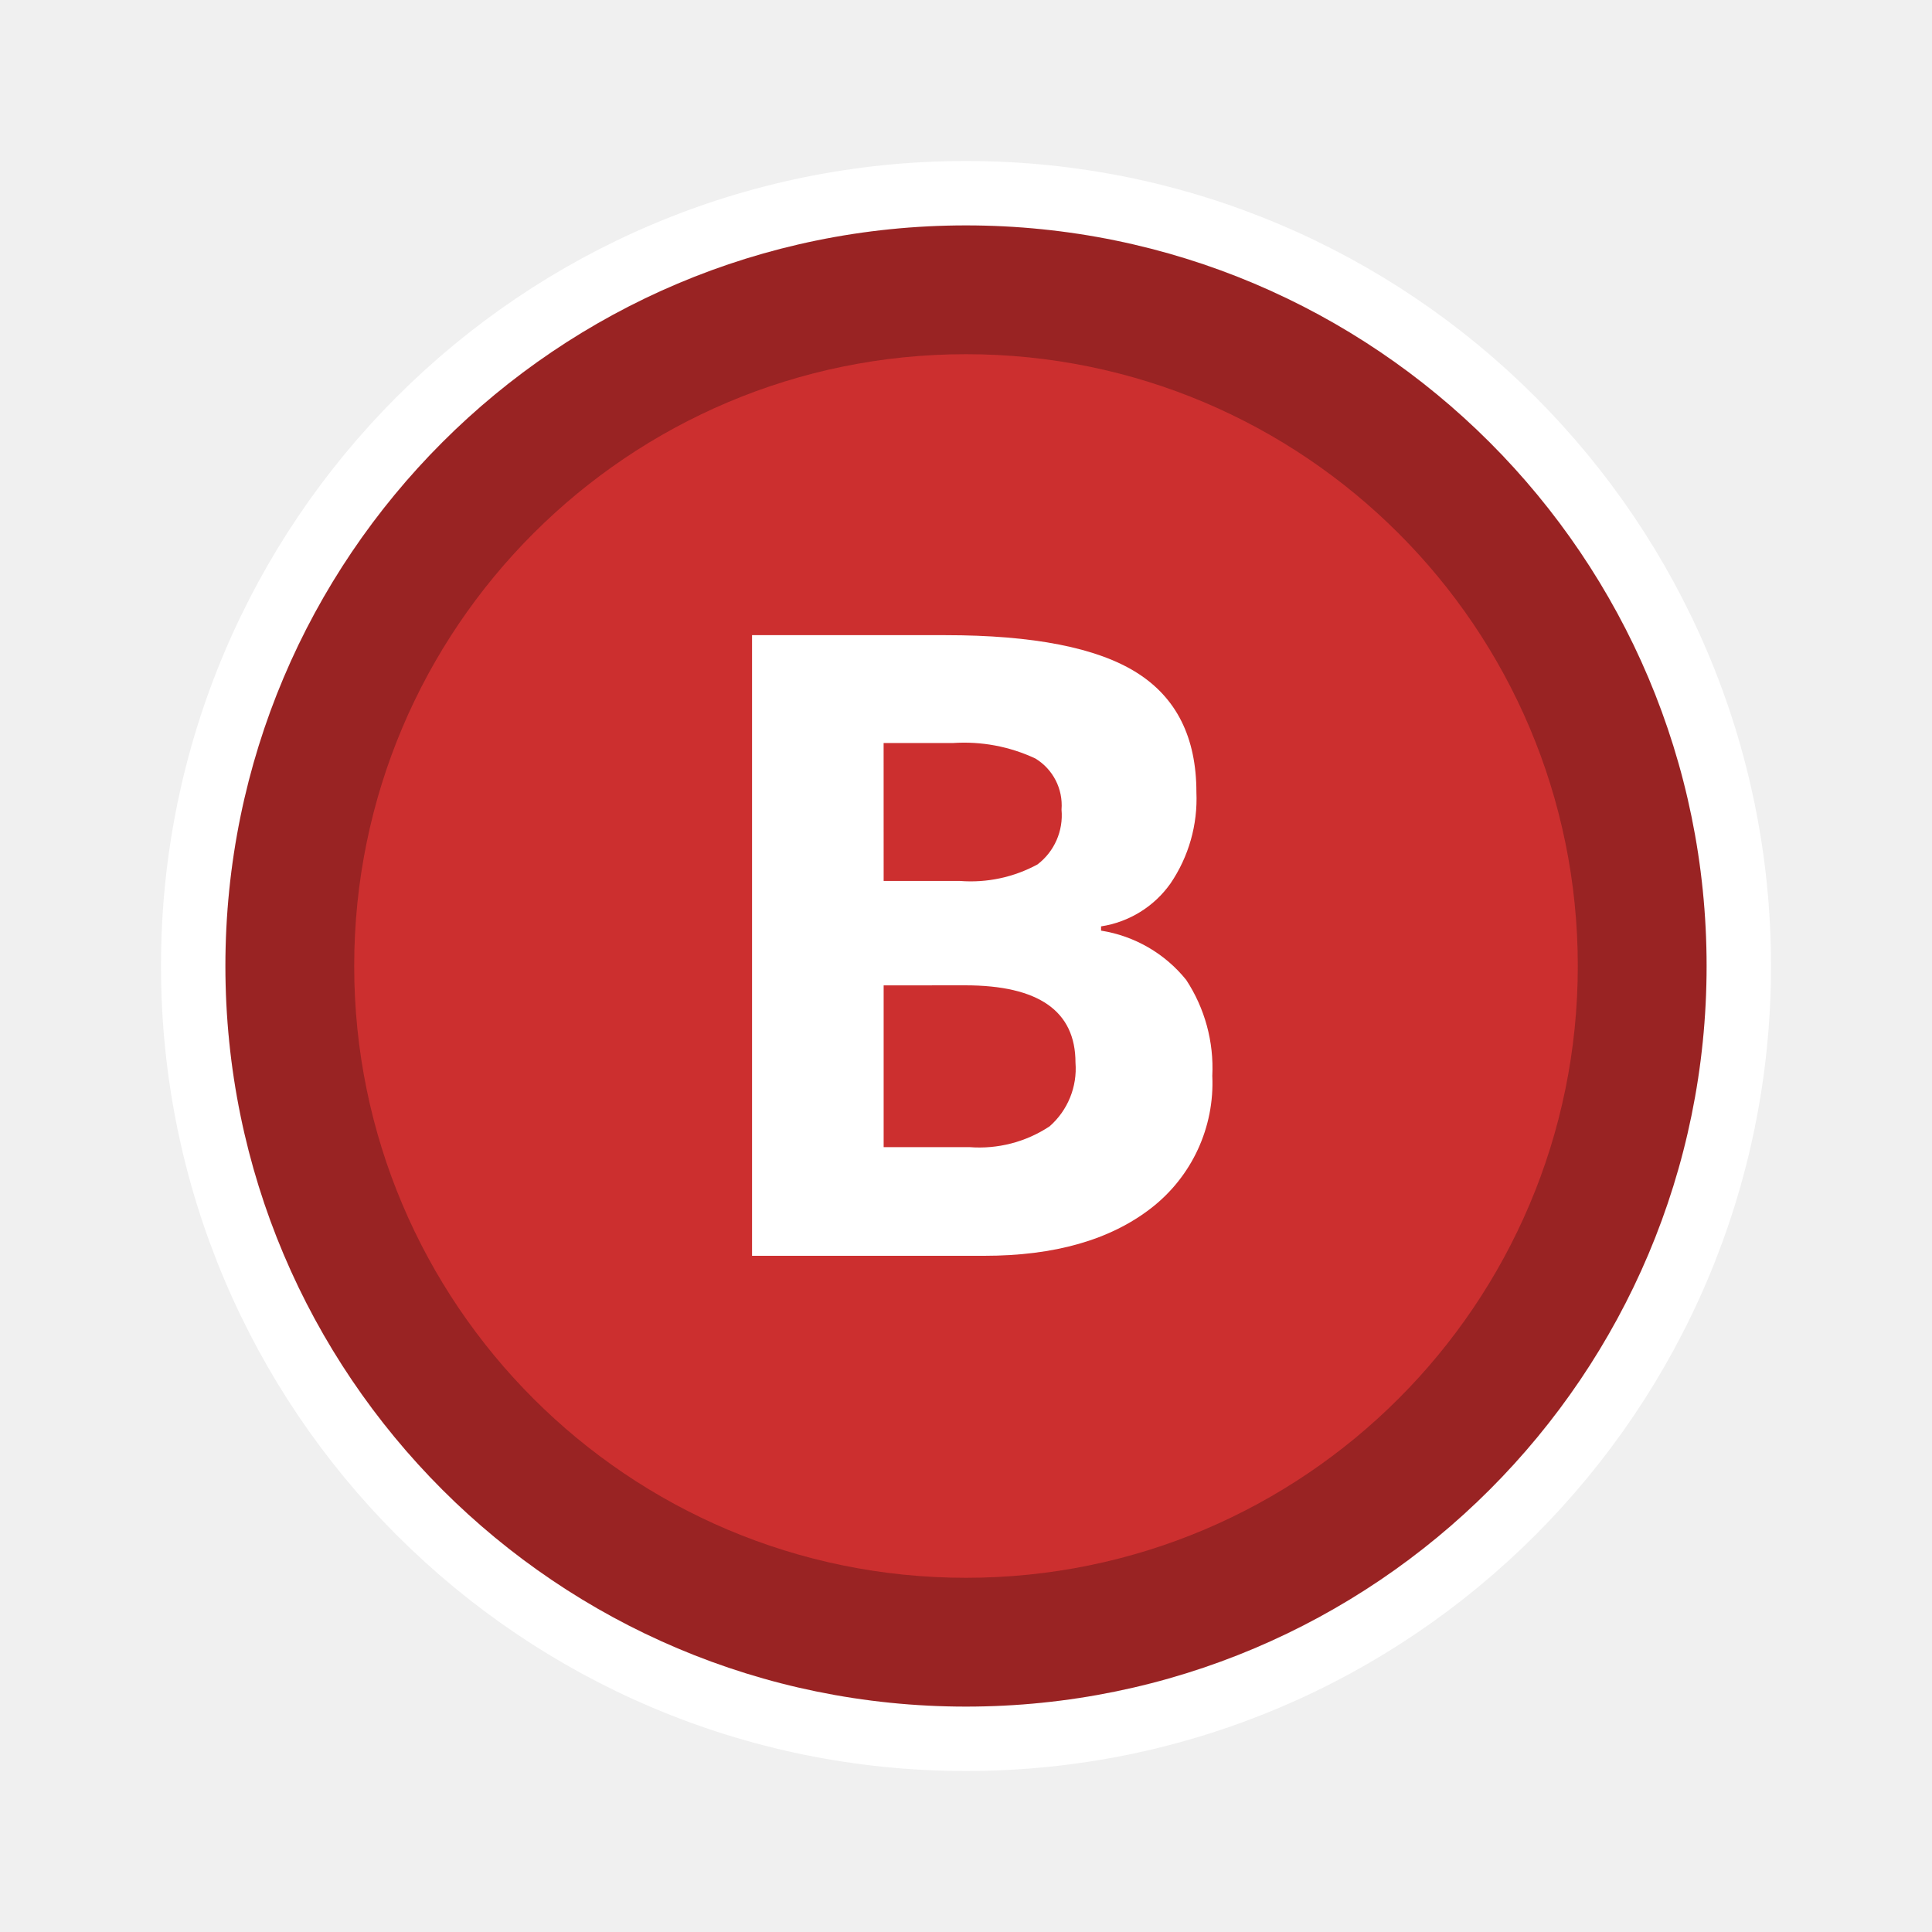
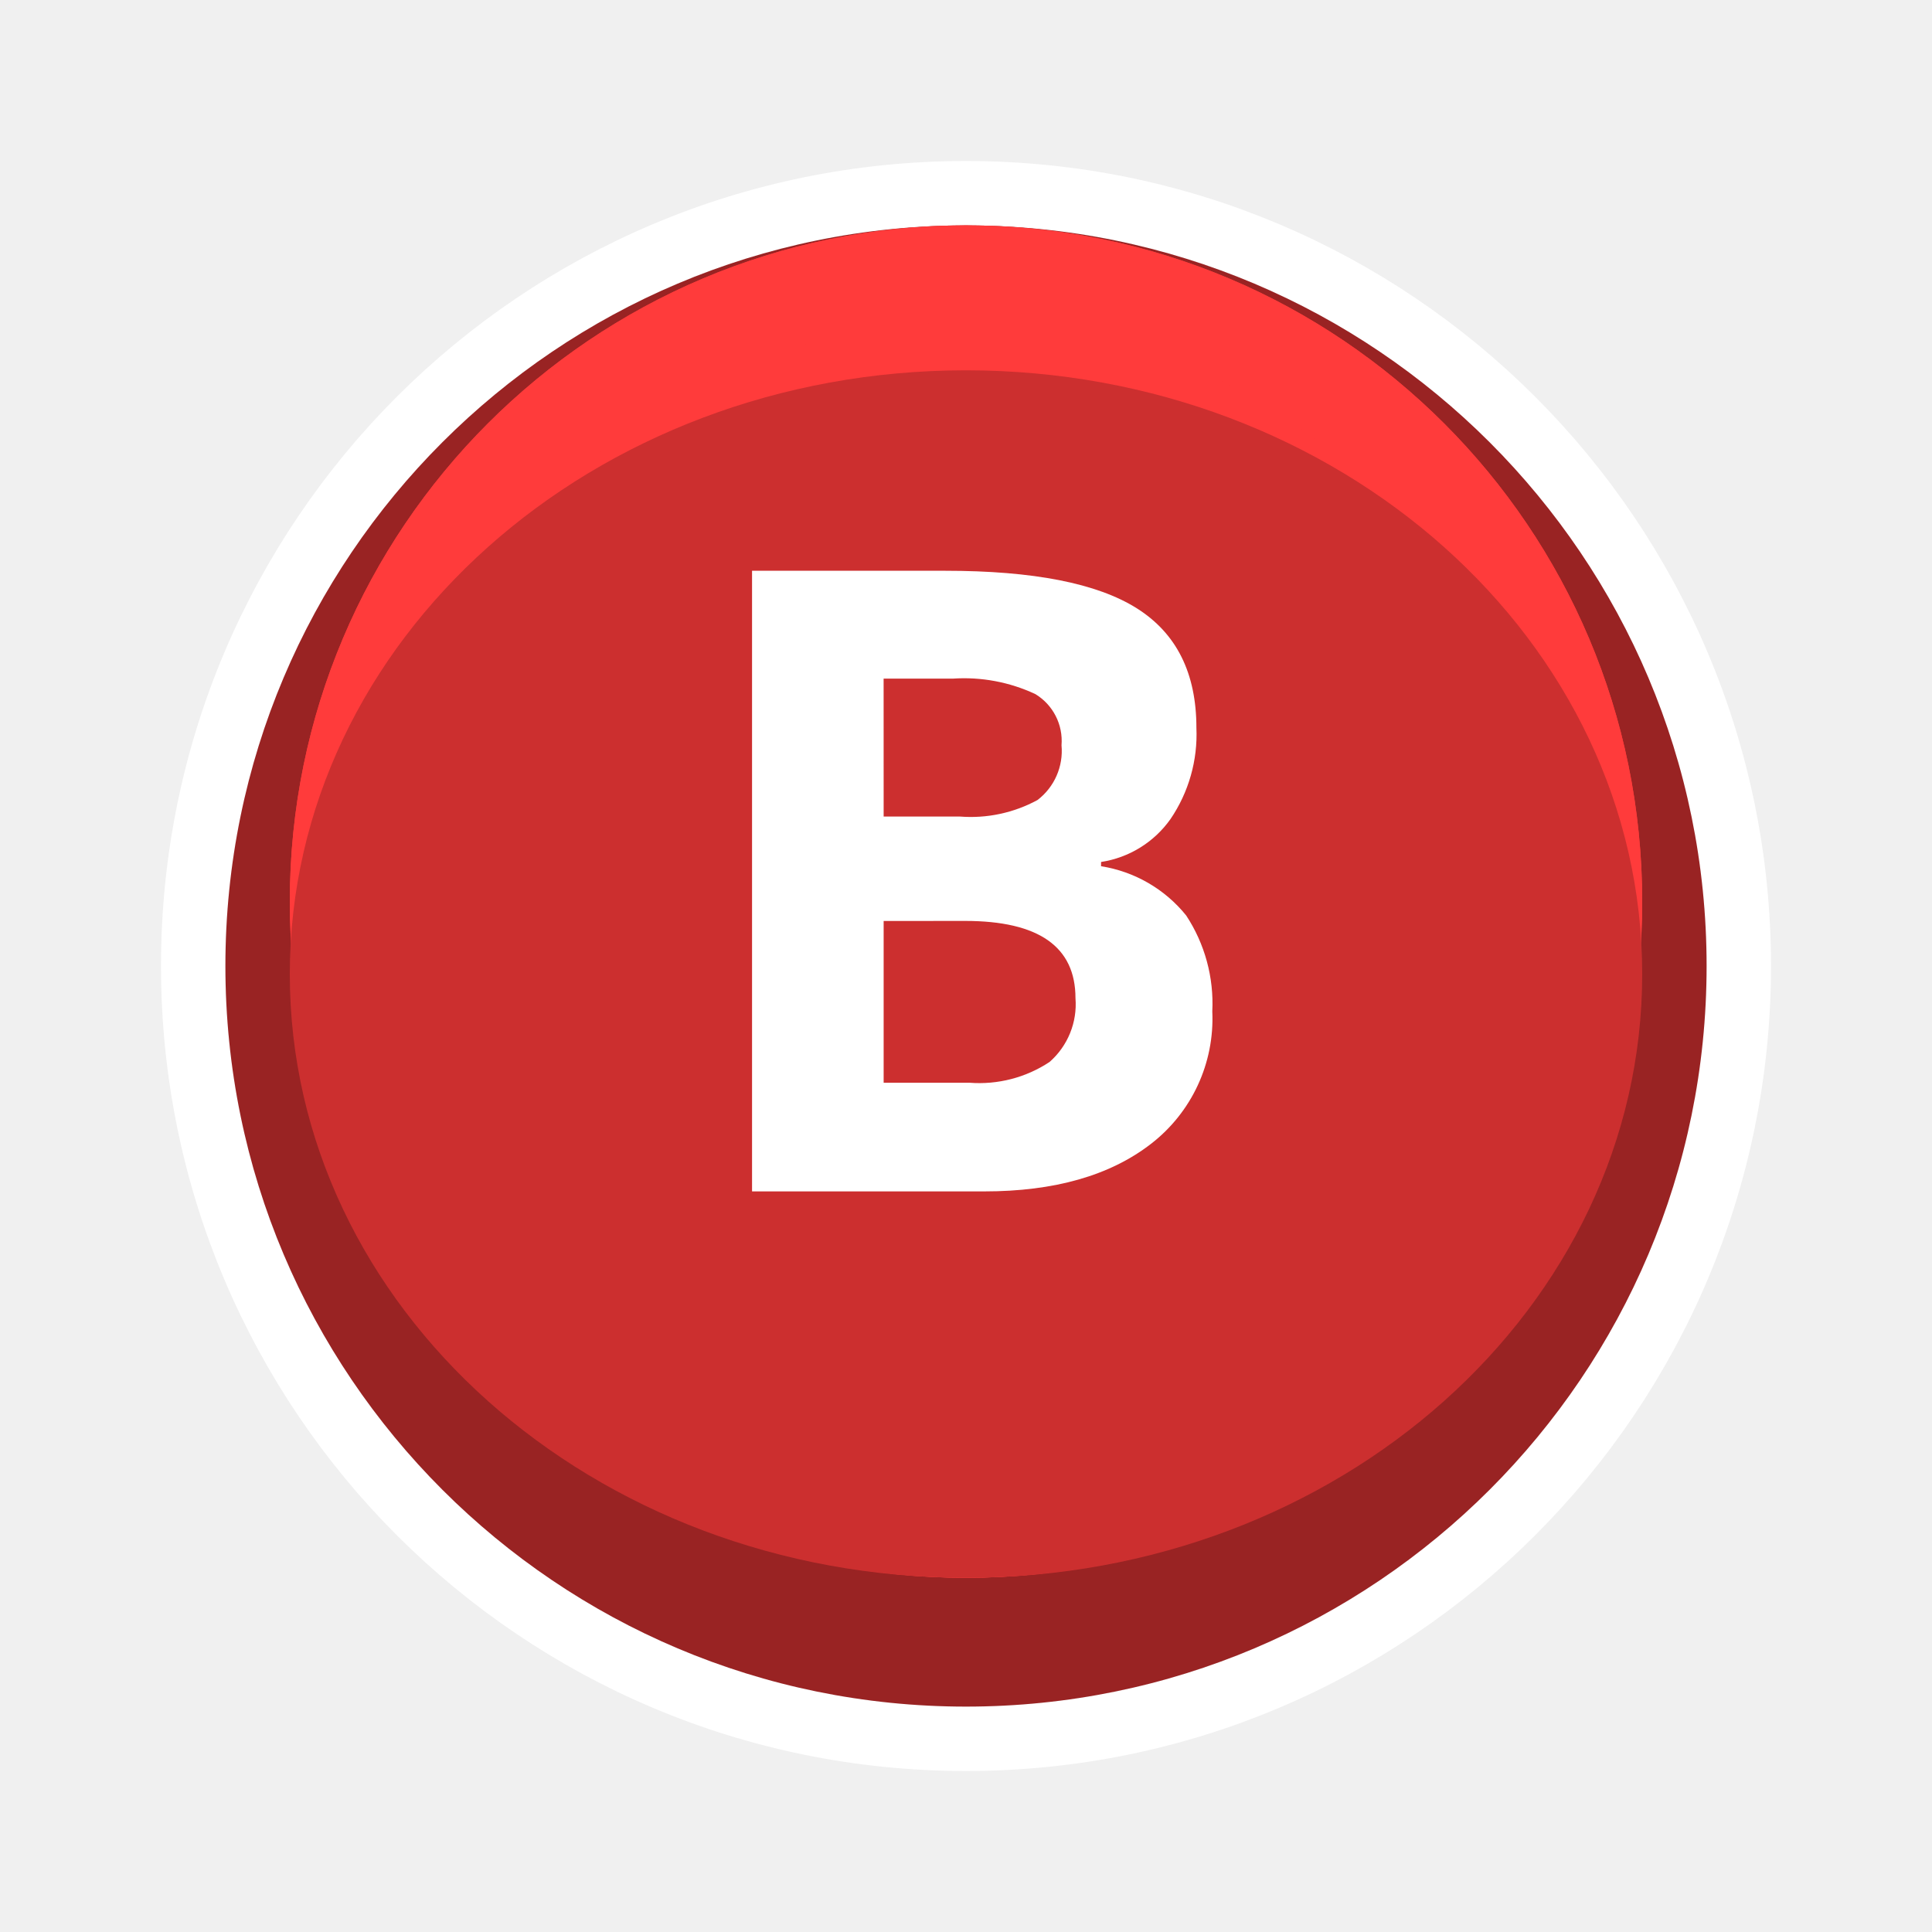
<svg xmlns="http://www.w3.org/2000/svg" width="120" height="120" viewBox="0 0 120 120">
  <defs>
    <clipPath id="clip-path">
      <rect id="Rectangle_72" data-name="Rectangle 72" width="120" height="120" />
    </clipPath>
  </defs>
-   <g id="button_xbox_digital_b_5" clip-path="url(#clip-path)">
-     <g id="button_xbox_digital_b_4">
+   <g id="button_xbox_digital_b_4" clip-path="url(#clip-path)">
+     <g id="button_xbox_digital_b_3">
      <g id="Button_-_XBOX_A" data-name="Button - XBOX A" clip-path="url(#clip-path)">
        <g id="Border_white_-_outer" data-name="Border white - outer" transform="translate(14 14)">
          <g id="Border_white_-_outer-2" data-name="Border white - outer" fill="none" stroke="#fff" stroke-width="2">
            <circle cx="46" cy="46" r="46" stroke="none" />
            <circle cx="46" cy="46" r="45" fill="none" />
          </g>
        </g>
        <g id="Border_white_-_inner" data-name="Border white - inner" transform="translate(14 14)">
          <g id="Border_white_-_inner-2" data-name="Border white - inner" fill="none" stroke="#fff" stroke-width="4">
            <circle cx="46" cy="46" r="46" stroke="none" />
            <circle cx="46" cy="46" r="48" fill="none" />
          </g>
        </g>
        <g id="Button_-_Base" data-name="Button - Base" transform="translate(14 14)">
          <circle id="Button_-_Base-2" data-name="Button - Base" cx="46" cy="46" r="46" fill="#992323" />
        </g>
-         <g id="Button_-_Top" data-name="Button - Top" transform="translate(22.113 22.113)">
-           <circle id="Button_-_Top-2" data-name="Button - Top" cx="38" cy="38" r="38" transform="translate(-0.113 -0.113)" fill="#cc2f2f" />
+         <g id="Button_-_Top" data-name="Button - Top" transform="translate(18 14)">
+           <g id="Button_-_Top-2" data-name="Button - Top" fill="#ff3b3b" stroke="#ff3b3b" stroke-width="6">
+             <circle cx="42" cy="42" r="42" stroke="none" />
+             <circle cx="42" cy="42" r="39" fill="none" />
+           </g>
        </g>
-         <path id="Path_132" data-name="Path 132" d="M-13.289-38.549h12q8.2,0,11.9,2.333t3.7,7.422A9.352,9.352,0,0,1,12.7-23.124a6.478,6.478,0,0,1-4.311,2.663v.264a8.493,8.493,0,0,1,5.287,3.059,9.951,9.951,0,0,1,1.622,5.959,9.82,9.82,0,0,1-3.81,8.227Q7.673,0,1.134,0H-13.289Zm8.174,15.267H-.369a8.677,8.677,0,0,0,4.812-1.028,3.836,3.836,0,0,0,1.49-3.4,3.4,3.4,0,0,0-1.622-3.177,10.423,10.423,0,0,0-5.128-.962h-4.3Zm0,6.486V-6.75H.211A7.9,7.9,0,0,0,5.194-8.042,4.769,4.769,0,0,0,6.8-12q0-4.8-6.855-4.8Z" transform="translate(60 78)" fill="#fff" />
+         <g id="Button_-_Top-3" data-name="Button - Top" transform="translate(18 22.646)">
+           <ellipse id="Button_-_Top-4" data-name="Button - Top" cx="42" cy="37.5" rx="42" ry="37.5" transform="translate(0 0.354)" fill="#cc2f2f" />
+         </g>
+         <path id="Path_131" data-name="Path 131" d="M-13.289-38.549h12q8.2,0,11.9,2.333t3.7,7.422A9.352,9.352,0,0,1,12.7-23.124a6.478,6.478,0,0,1-4.311,2.663v.264a8.493,8.493,0,0,1,5.287,3.059,9.951,9.951,0,0,1,1.622,5.959,9.82,9.82,0,0,1-3.81,8.227Q7.673,0,1.134,0H-13.289Zm8.174,15.267H-.369a8.677,8.677,0,0,0,4.812-1.028,3.836,3.836,0,0,0,1.49-3.4,3.4,3.4,0,0,0-1.622-3.177,10.423,10.423,0,0,0-5.128-.962h-4.3Zm0,6.486V-6.75H.211A7.9,7.9,0,0,0,5.194-8.042,4.769,4.769,0,0,0,6.8-12q0-4.8-6.855-4.8Z" transform="translate(60 74)" fill="#fff" />
      </g>
    </g>
  </g>
</svg>
